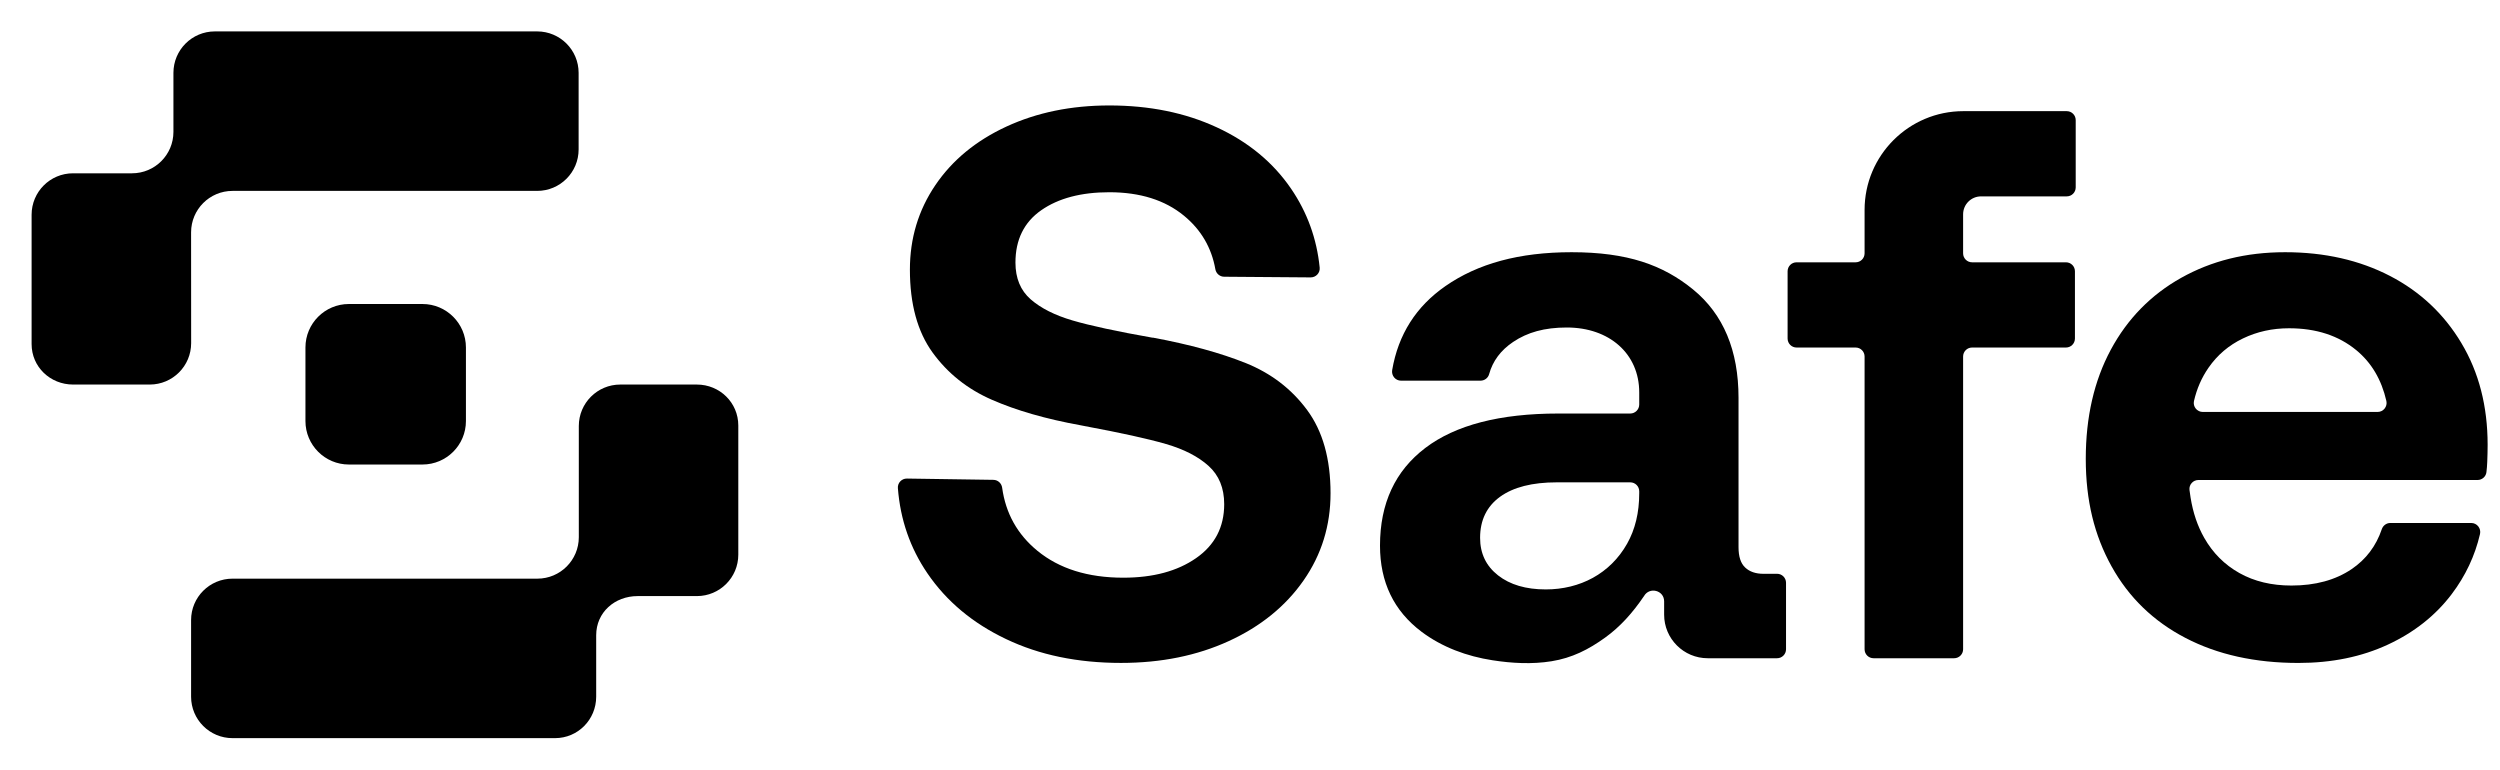
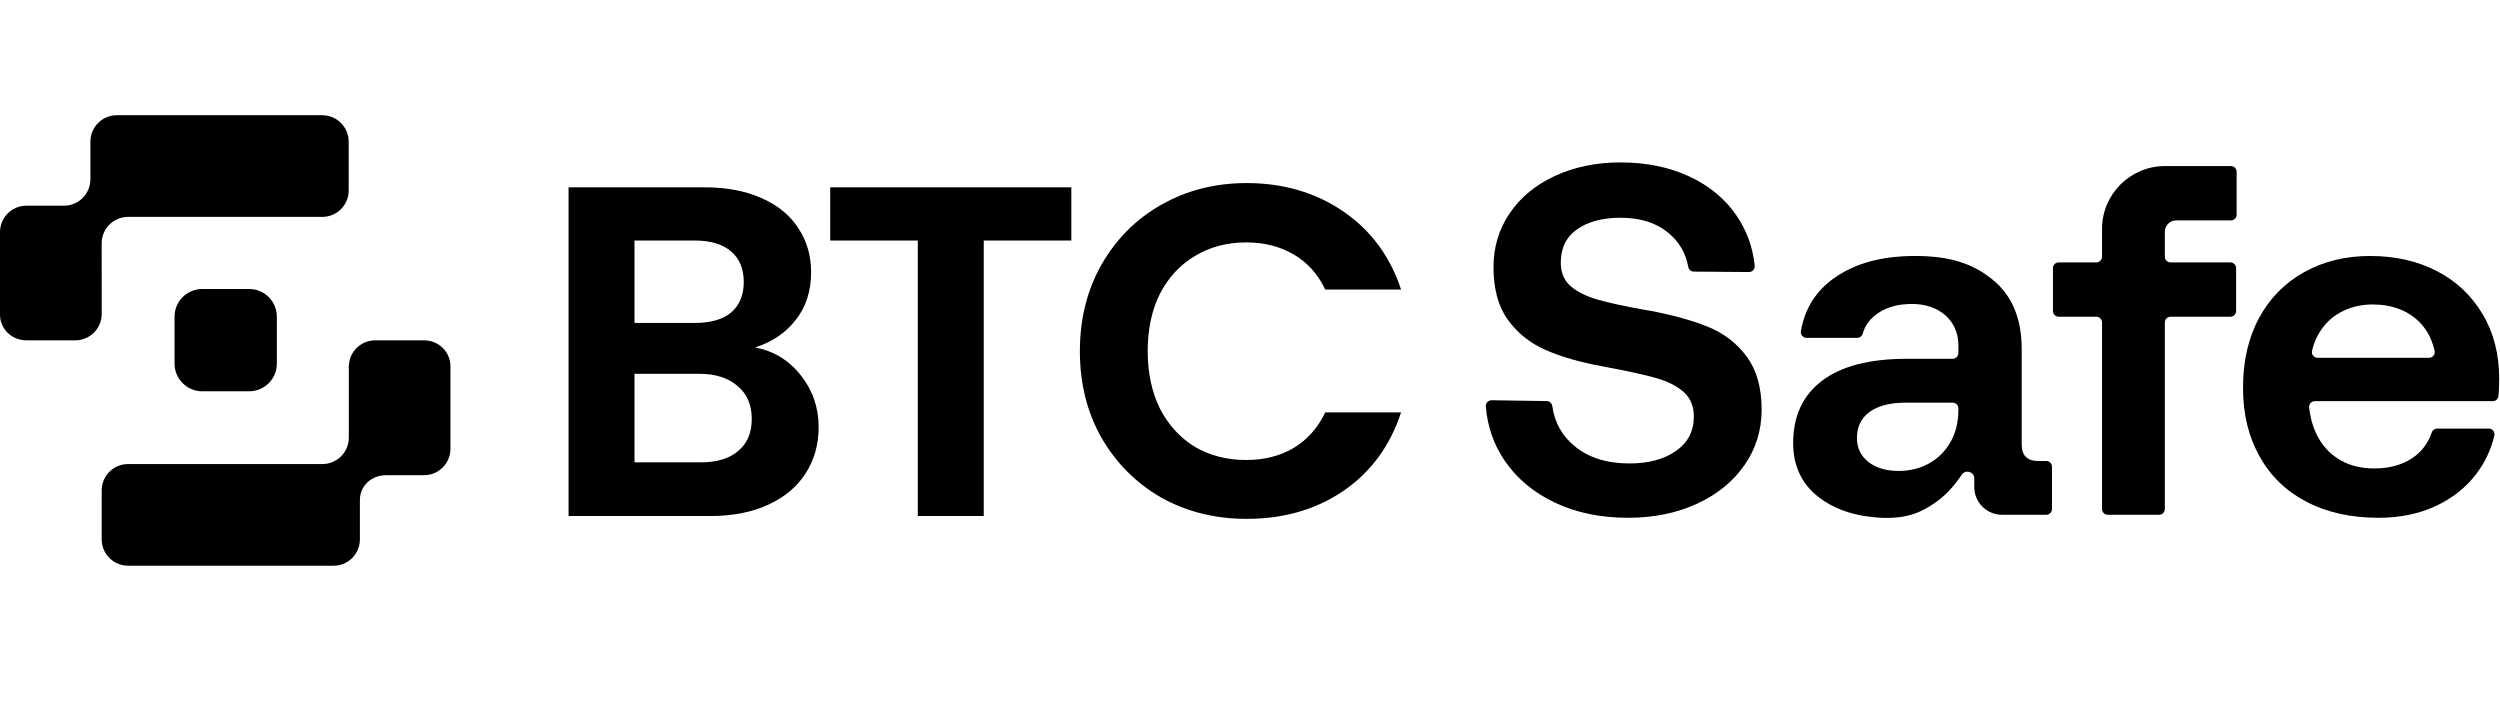
- <svg xmlns="http://www.w3.org/2000/svg" width="78" height="24" viewBox="0 0 78 24" fill="none">
-   <path d="M38.867 11.328C38.078 11.011 37.114 10.747 35.976 10.535H35.952C34.846 10.34 34.016 10.161 33.463 9.998C32.91 9.836 32.475 9.616 32.158 9.34C31.841 9.063 31.682 8.681 31.682 8.193C31.682 7.478 31.951 6.933 32.487 6.559C33.024 6.185 33.732 5.998 34.61 5.998C35.569 5.998 36.346 6.242 36.94 6.73C37.473 7.168 37.799 7.725 37.919 8.399C37.943 8.534 38.057 8.633 38.193 8.634L40.892 8.655C41.058 8.656 41.191 8.514 41.174 8.349C41.084 7.447 40.786 6.626 40.282 5.888C39.721 5.067 38.948 4.428 37.964 3.973C36.98 3.517 35.862 3.29 34.61 3.29C33.423 3.29 32.353 3.509 31.402 3.948C30.451 4.388 29.711 4.997 29.182 5.778C28.653 6.559 28.389 7.437 28.389 8.413C28.389 9.486 28.625 10.348 29.096 10.998C29.568 11.649 30.186 12.141 30.95 12.474C31.714 12.808 32.633 13.072 33.706 13.267L33.828 13.291C34.966 13.503 35.817 13.69 36.378 13.853C36.939 14.016 37.382 14.243 37.707 14.536C38.032 14.829 38.195 15.227 38.195 15.731C38.195 16.447 37.902 17.008 37.317 17.414C36.732 17.821 35.975 18.024 35.048 18.024C33.942 18.024 33.048 17.744 32.365 17.183C31.743 16.672 31.377 16.017 31.267 15.216C31.248 15.078 31.133 14.973 30.994 14.971L28.298 14.931C28.134 14.928 28.001 15.066 28.014 15.23C28.09 16.214 28.398 17.101 28.937 17.89C29.531 18.761 30.348 19.444 31.389 19.939C32.429 20.436 33.625 20.683 34.975 20.683C36.227 20.683 37.349 20.456 38.342 20C39.333 19.545 40.11 18.915 40.671 18.11C41.233 17.305 41.513 16.398 41.513 15.39C41.513 14.316 41.269 13.45 40.781 12.791C40.294 12.132 39.655 11.645 38.866 11.327L38.867 11.328Z" fill="currentColor" />
-   <path d="M55.444 17.903H55.023C54.779 17.903 54.588 17.838 54.45 17.707C54.311 17.578 54.242 17.366 54.242 17.073V12.413C54.242 10.934 53.77 9.807 52.828 9.035C51.884 8.263 50.773 7.869 49.033 7.869C47.391 7.869 46.107 8.226 45.099 8.925C44.18 9.563 43.626 10.436 43.436 11.546C43.407 11.719 43.537 11.877 43.712 11.877H46.191C46.316 11.877 46.427 11.795 46.46 11.675C46.573 11.264 46.823 10.929 47.209 10.669C47.656 10.368 48.187 10.218 48.886 10.218C50.206 10.218 51.144 11.031 51.144 12.243V12.621C51.144 12.776 51.018 12.902 50.864 12.902H48.618C46.796 12.902 45.414 13.26 44.471 13.975C43.528 14.691 43.056 15.707 43.056 17.024C43.056 18.163 43.487 19.058 44.349 19.708C44.996 20.195 45.769 20.477 46.565 20.6C47.173 20.695 47.797 20.729 48.407 20.631C49.045 20.529 49.564 20.266 50.083 19.891C50.55 19.554 50.938 19.122 51.294 18.596C51.467 18.299 51.921 18.418 51.921 18.762V19.176C51.92 19.927 52.53 20.537 53.281 20.537H55.444C55.599 20.537 55.724 20.412 55.724 20.257V18.182C55.724 18.028 55.599 17.902 55.444 17.902V17.903ZM51.144 15.39C51.144 15.992 51.018 16.516 50.766 16.963C50.237 17.901 49.292 18.39 48.228 18.39C47.61 18.39 47.114 18.244 46.74 17.952C46.366 17.659 46.179 17.269 46.179 16.78C46.179 16.228 46.387 15.801 46.801 15.5C47.216 15.2 47.805 15.049 48.57 15.049H50.864C51.019 15.049 51.144 15.174 51.144 15.329V15.39Z" fill="currentColor" />
-   <path d="M64.483 3.468H61.257C59.555 3.468 58.175 4.848 58.175 6.55V7.904C58.175 8.059 58.05 8.184 57.895 8.184H56.053C55.898 8.184 55.773 8.309 55.773 8.464V10.562C55.773 10.717 55.898 10.843 56.053 10.843H57.895C58.05 10.843 58.175 10.968 58.175 11.123V20.257C58.175 20.412 58.3 20.537 58.455 20.537H60.969C61.123 20.537 61.249 20.412 61.249 20.257V11.123C61.249 10.968 61.374 10.843 61.529 10.843H64.458C64.613 10.843 64.738 10.717 64.738 10.562V8.464C64.738 8.309 64.613 8.184 64.458 8.184H61.529C61.374 8.184 61.249 8.059 61.249 7.904V6.687C61.249 6.377 61.5 6.127 61.809 6.127H64.482C64.637 6.127 64.762 6.002 64.762 5.847V3.748C64.762 3.593 64.637 3.468 64.482 3.468H64.483Z" fill="currentColor" />
-   <path d="M76.797 10.706C76.253 9.796 75.508 9.096 74.565 8.608C73.622 8.12 72.532 7.869 71.296 7.869C70.061 7.869 68.995 8.141 68.052 8.669C67.109 9.198 66.376 9.946 65.856 10.913C65.336 11.881 65.076 13.015 65.076 14.317C65.076 15.618 65.344 16.703 65.881 17.671C66.418 18.639 67.186 19.383 68.186 19.903C69.186 20.424 70.361 20.684 71.711 20.684C72.752 20.684 73.683 20.493 74.504 20.111C75.325 19.729 75.988 19.204 76.492 18.538C76.924 17.967 77.218 17.342 77.376 16.663C77.417 16.487 77.284 16.317 77.103 16.317H74.578C74.457 16.317 74.351 16.396 74.312 16.511C74.134 17.036 73.82 17.452 73.37 17.757C72.865 18.098 72.239 18.269 71.492 18.269C70.873 18.269 70.333 18.139 69.869 17.879C69.406 17.619 69.04 17.253 68.772 16.781C68.666 16.595 68.579 16.398 68.51 16.195C68.436 15.977 68.383 15.753 68.346 15.525C68.333 15.446 68.322 15.366 68.312 15.286C68.293 15.12 68.424 14.976 68.591 14.976H77.299C77.44 14.976 77.561 14.871 77.577 14.73C77.589 14.627 77.598 14.522 77.602 14.414C77.61 14.219 77.614 14.04 77.614 13.878C77.614 12.675 77.342 11.618 76.797 10.707L76.797 10.706ZM74.181 12.853H68.727C68.548 12.853 68.413 12.687 68.452 12.512C68.54 12.13 68.69 11.784 68.905 11.474C69.181 11.076 69.539 10.771 69.979 10.56C70.418 10.348 70.897 10.242 71.418 10.242C72.264 10.242 72.963 10.47 73.516 10.925C73.991 11.316 74.303 11.845 74.455 12.511C74.494 12.686 74.36 12.853 74.181 12.853Z" fill="currentColor" />
-   <path d="M21.742 11.998H19.352C18.638 11.998 18.059 12.577 18.059 13.291V16.761C18.059 17.475 17.48 18.054 16.767 18.054H7.255C6.541 18.054 5.962 18.632 5.962 19.346V21.737C5.962 22.451 6.541 23.03 7.255 23.03H17.317C18.031 23.03 18.601 22.451 18.601 21.737V19.819C18.601 19.105 19.18 18.598 19.894 18.598H21.742C22.456 18.598 23.035 18.02 23.035 17.306V13.276C23.035 12.562 22.456 11.998 21.742 11.998H21.742Z" fill="currentColor" />
-   <path d="M5.962 7.249C5.962 6.535 6.54 5.956 7.255 5.956H16.76C17.474 5.956 18.053 5.377 18.053 4.663V2.273C18.053 1.559 17.474 0.98 16.76 0.98H6.704C5.989 0.98 5.411 1.559 5.411 2.273V4.115C5.411 4.829 4.832 5.407 4.118 5.407H2.278C1.564 5.407 0.986 5.986 0.986 6.7V10.734C0.986 11.448 1.567 11.998 2.281 11.998H4.672C5.386 11.998 5.964 11.419 5.964 10.705L5.962 7.249V7.249Z" fill="currentColor" />
-   <path d="M10.885 9.485H13.181C13.93 9.485 14.537 10.093 14.537 10.841V13.137C14.537 13.886 13.929 14.493 13.181 14.493H10.885C10.137 14.493 9.53 13.885 9.53 13.137V10.841C9.53 10.092 10.137 9.485 10.885 9.485Z" fill="currentColor" />
+ <svg xmlns="http://www.w3.org/2000/svg" width="499" height="141" viewBox="0 0 499 141" fill="none">
+   <path d="M340.83 65.198C337.613 63.905 333.683 62.828 329.041 61.964H328.942C324.433 61.169 321.05 60.439 318.795 59.774C316.54 59.114 314.766 58.218 313.472 57.089C312.178 55.963 311.533 54.404 311.533 52.414C311.533 49.496 312.628 47.275 314.815 45.75C317.005 44.225 319.889 43.462 323.47 43.462C327.384 43.462 330.548 44.456 332.971 46.446C335.145 48.234 336.476 50.504 336.966 53.254C337.062 53.803 337.526 54.207 338.082 54.213L349.09 54.296C349.765 54.302 350.306 53.722 350.238 53.049C349.87 49.37 348.656 46.024 346.601 43.014C344.312 39.666 341.162 37.062 337.149 35.204C333.136 33.347 328.577 32.418 323.47 32.418C318.629 32.418 314.269 33.314 310.389 35.105C306.51 36.896 303.492 39.382 301.336 42.566C299.18 45.75 298.102 49.331 298.102 53.31C298.102 57.687 299.063 61.203 300.987 63.854C302.91 66.507 305.429 68.514 308.546 69.873C311.663 71.232 315.41 72.309 319.787 73.106L320.284 73.205C324.924 74.067 328.392 74.83 330.68 75.493C332.969 76.158 334.774 77.085 336.101 78.279C337.427 79.472 338.09 81.098 338.09 83.154C338.09 86.073 336.897 88.359 334.509 90.017C332.123 91.676 329.037 92.505 325.257 92.505C320.746 92.505 317.1 91.36 314.315 89.072C311.779 86.99 310.288 84.317 309.84 81.054C309.763 80.49 309.294 80.062 308.726 80.054L297.732 79.888C297.063 79.879 296.522 80.443 296.573 81.11C296.885 85.122 298.14 88.738 300.337 91.958C302.758 95.507 306.09 98.292 310.335 100.315C314.579 102.339 319.454 103.348 324.96 103.348C330.065 103.348 334.642 102.422 338.688 100.563C342.732 98.707 345.9 96.136 348.189 92.854C350.477 89.571 351.621 85.874 351.621 81.761C351.621 77.383 350.625 73.852 348.636 71.165C346.648 68.478 344.046 66.492 340.83 65.198Z" fill="black" />
+   <path d="M408.431 92.009H406.713C405.718 92.009 404.937 91.745 404.375 91.212C403.811 90.683 403.528 89.819 403.528 88.626V69.624C403.528 63.59 401.605 58.997 397.76 55.846C393.913 52.698 389.384 51.092 382.288 51.092C375.589 51.092 370.355 52.548 366.244 55.399C362.495 57.999 360.237 61.56 359.463 66.087C359.343 66.791 359.876 67.436 360.588 67.436H370.698C371.205 67.436 371.659 67.103 371.793 66.614C372.254 64.939 373.273 63.572 374.847 62.512C376.67 61.285 378.836 60.672 381.688 60.672C387.068 60.672 390.893 63.988 390.893 68.928V70.473C390.893 71.104 390.382 71.615 389.751 71.615H380.593C373.166 71.615 367.528 73.075 363.683 75.993C359.836 78.912 357.913 83.057 357.913 88.427C357.913 93.071 359.671 96.718 363.186 99.369C365.823 101.358 368.976 102.506 372.221 103.009C374.701 103.394 377.247 103.534 379.733 103.136C382.337 102.719 384.452 101.646 386.569 100.115C388.471 98.742 390.057 96.983 391.505 94.836C392.211 93.623 394.063 94.11 394.063 95.513V97.199C394.061 100.265 396.545 102.751 399.611 102.751H408.431C409.062 102.751 409.573 102.24 409.573 101.608V93.149C409.573 92.518 409.062 92.009 408.431 92.009ZM390.895 81.763C390.895 84.217 390.38 86.355 389.353 88.178C387.198 92.001 383.343 93.998 379.005 93.998C376.484 93.998 374.462 93.402 372.937 92.209C371.41 91.015 370.649 89.423 370.649 87.432C370.649 85.18 371.495 83.437 373.186 82.21C374.877 80.985 377.279 80.37 380.398 80.37H389.753C390.384 80.37 390.895 80.881 390.895 81.512V81.763Z" fill="black" />
+   <path d="M445.288 33.146H432.132C425.192 33.146 419.566 38.772 419.566 45.712V51.234C419.566 51.865 419.055 52.376 418.424 52.376H410.912C410.28 52.376 409.769 52.887 409.769 53.519V62.076C409.769 62.708 410.28 63.218 410.912 63.218H418.424C419.055 63.218 419.566 63.73 419.566 64.361V101.61C419.566 102.242 420.077 102.753 420.708 102.753H430.958C431.59 102.753 432.101 102.242 432.101 101.61V64.361C432.101 63.73 432.611 63.218 433.243 63.218H445.188C445.819 63.218 446.33 62.708 446.33 62.076V53.519C446.33 52.887 445.819 52.376 445.188 52.376H433.243C432.611 52.376 432.101 51.865 432.101 51.234V46.273C432.101 45.01 433.124 43.988 434.385 43.988H445.287C445.918 43.988 446.429 43.477 446.429 42.846V34.288C446.429 33.657 445.92 33.146 445.288 33.146Z" fill="black" />
+   <path d="M495.507 62.662C493.285 58.95 490.249 56.097 486.404 54.107C482.557 52.118 478.113 51.094 473.074 51.094C468.036 51.094 463.688 52.201 459.843 54.355C455.996 56.511 453.011 59.561 450.891 63.507C448.768 67.454 447.707 72.079 447.707 77.385C447.707 82.692 448.801 87.119 450.989 91.064C453.179 95.01 456.312 98.044 460.389 100.167C464.467 102.289 469.259 103.351 474.765 103.351C479.008 103.351 482.806 102.571 486.156 101.013C489.503 99.456 492.206 97.316 494.262 94.597C496.021 92.27 497.223 89.721 497.866 86.953C498.034 86.235 497.491 85.544 496.753 85.544H486.455C485.962 85.544 485.53 85.864 485.372 86.332C484.646 88.476 483.366 90.171 481.529 91.413C479.472 92.806 476.919 93.502 473.869 93.502C471.348 93.502 469.144 92.972 467.255 91.91C465.365 90.851 463.873 89.358 462.778 87.434C462.346 86.675 461.993 85.872 461.711 85.045C461.409 84.158 461.192 83.242 461.042 82.315C460.991 81.992 460.944 81.664 460.904 81.337C460.827 80.662 461.362 80.072 462.041 80.072H497.552C498.128 80.072 498.621 79.646 498.686 79.072C498.736 78.652 498.769 78.224 498.787 77.784C498.821 76.989 498.837 76.259 498.837 75.596C498.837 70.69 497.728 66.377 495.507 62.662ZM484.836 71.415H462.595C461.865 71.415 461.314 70.739 461.476 70.027C461.831 68.466 462.447 67.058 463.323 65.795C464.449 64.172 465.909 62.927 467.7 62.065C469.492 61.203 471.447 60.771 473.569 60.771C477.018 60.771 479.87 61.7 482.125 63.556C484.06 65.15 485.335 67.304 485.952 70.021C486.114 70.735 485.568 71.415 484.836 71.415Z" fill="black" />
+   <path d="M84.643 67.931H74.894C71.982 67.931 69.623 70.291 69.623 73.202V87.353C69.623 90.265 67.263 92.624 64.352 92.624H25.565C22.653 92.624 20.294 94.984 20.294 97.895V107.645C20.294 110.556 22.653 112.916 25.565 112.916H66.597C69.508 112.916 71.834 110.556 71.834 107.645V99.823C71.834 96.911 74.194 94.846 77.105 94.846H84.641C87.553 94.846 89.913 92.486 89.913 89.574V73.141C89.913 70.23 87.555 67.931 84.643 67.931Z" fill="black" />
+   <path d="M20.292 48.563C20.292 45.651 22.651 43.292 25.563 43.292H64.326C67.237 43.292 69.597 40.932 69.597 38.021V28.271C69.597 25.359 67.237 23 64.326 23H23.316C20.404 23 18.045 25.359 18.045 28.271V35.783C18.045 38.695 15.685 41.055 12.774 41.055H5.271C2.359 41.055 0 43.414 0 46.326V62.777C0 65.689 2.369 67.93 5.281 67.93H15.03C17.942 67.93 20.302 65.57 20.302 62.658L20.292 48.563Z" fill="black" />
+   <path d="M40.368 57.683H49.732C52.784 57.683 55.26 60.16 55.26 63.21V72.575C55.26 75.627 52.782 78.103 49.732 78.103H40.368C37.316 78.103 34.84 75.625 34.84 72.575V63.21C34.84 60.158 37.318 57.683 40.368 57.683Z" fill="black" />
+   <path d="M150.71 69.348C154.407 70.037 157.447 71.886 159.828 74.894C162.209 77.902 163.4 81.349 163.4 85.234C163.4 88.743 162.523 91.845 160.768 94.54C159.076 97.172 156.601 99.24 153.342 100.744C150.083 102.248 146.229 103 141.78 103H113.486V37.388H140.558C145.007 37.388 148.83 38.109 152.026 39.55C155.285 40.991 157.729 42.997 159.358 45.566C161.05 48.135 161.896 51.049 161.896 54.308C161.896 58.131 160.862 61.327 158.794 63.896C156.789 66.465 154.094 68.283 150.71 69.348ZM126.646 64.46H138.678C141.811 64.46 144.224 63.771 145.916 62.392C147.608 60.951 148.454 58.914 148.454 56.282C148.454 53.65 147.608 51.613 145.916 50.172C144.224 48.731 141.811 48.01 138.678 48.01H126.646V64.46ZM139.9 92.284C143.096 92.284 145.571 91.532 147.326 90.028C149.143 88.524 150.052 86.393 150.052 83.636C150.052 80.816 149.112 78.623 147.232 77.056C145.352 75.427 142.814 74.612 139.618 74.612H126.646V92.284H139.9ZM213.838 37.388V48.01H196.354V103H183.194V48.01H165.71V37.388H213.838ZM215.544 70.1C215.544 63.645 216.986 57.88 219.868 52.804C222.814 47.665 226.793 43.686 231.806 40.866C236.882 37.983 242.554 36.542 248.82 36.542C256.152 36.542 262.576 38.422 268.09 42.182C273.605 45.942 277.459 51.143 279.652 57.786H264.518C263.014 54.653 260.884 52.303 258.126 50.736C255.432 49.169 252.298 48.386 248.726 48.386C244.904 48.386 241.488 49.295 238.48 51.112C235.535 52.867 233.216 55.373 231.524 58.632C229.895 61.891 229.08 65.713 229.08 70.1C229.08 74.424 229.895 78.247 231.524 81.568C233.216 84.827 235.535 87.365 238.48 89.182C241.488 90.937 244.904 91.814 248.726 91.814C252.298 91.814 255.432 91.031 258.126 89.464C260.884 87.835 263.014 85.453 264.518 82.32H279.652C277.459 89.025 273.605 94.258 268.09 98.018C262.638 101.715 256.215 103.564 248.82 103.564C242.554 103.564 236.882 102.154 231.806 99.334C226.793 96.451 222.814 92.472 219.868 87.396C216.986 82.32 215.544 76.555 215.544 70.1Z" fill="black" />
</svg>
